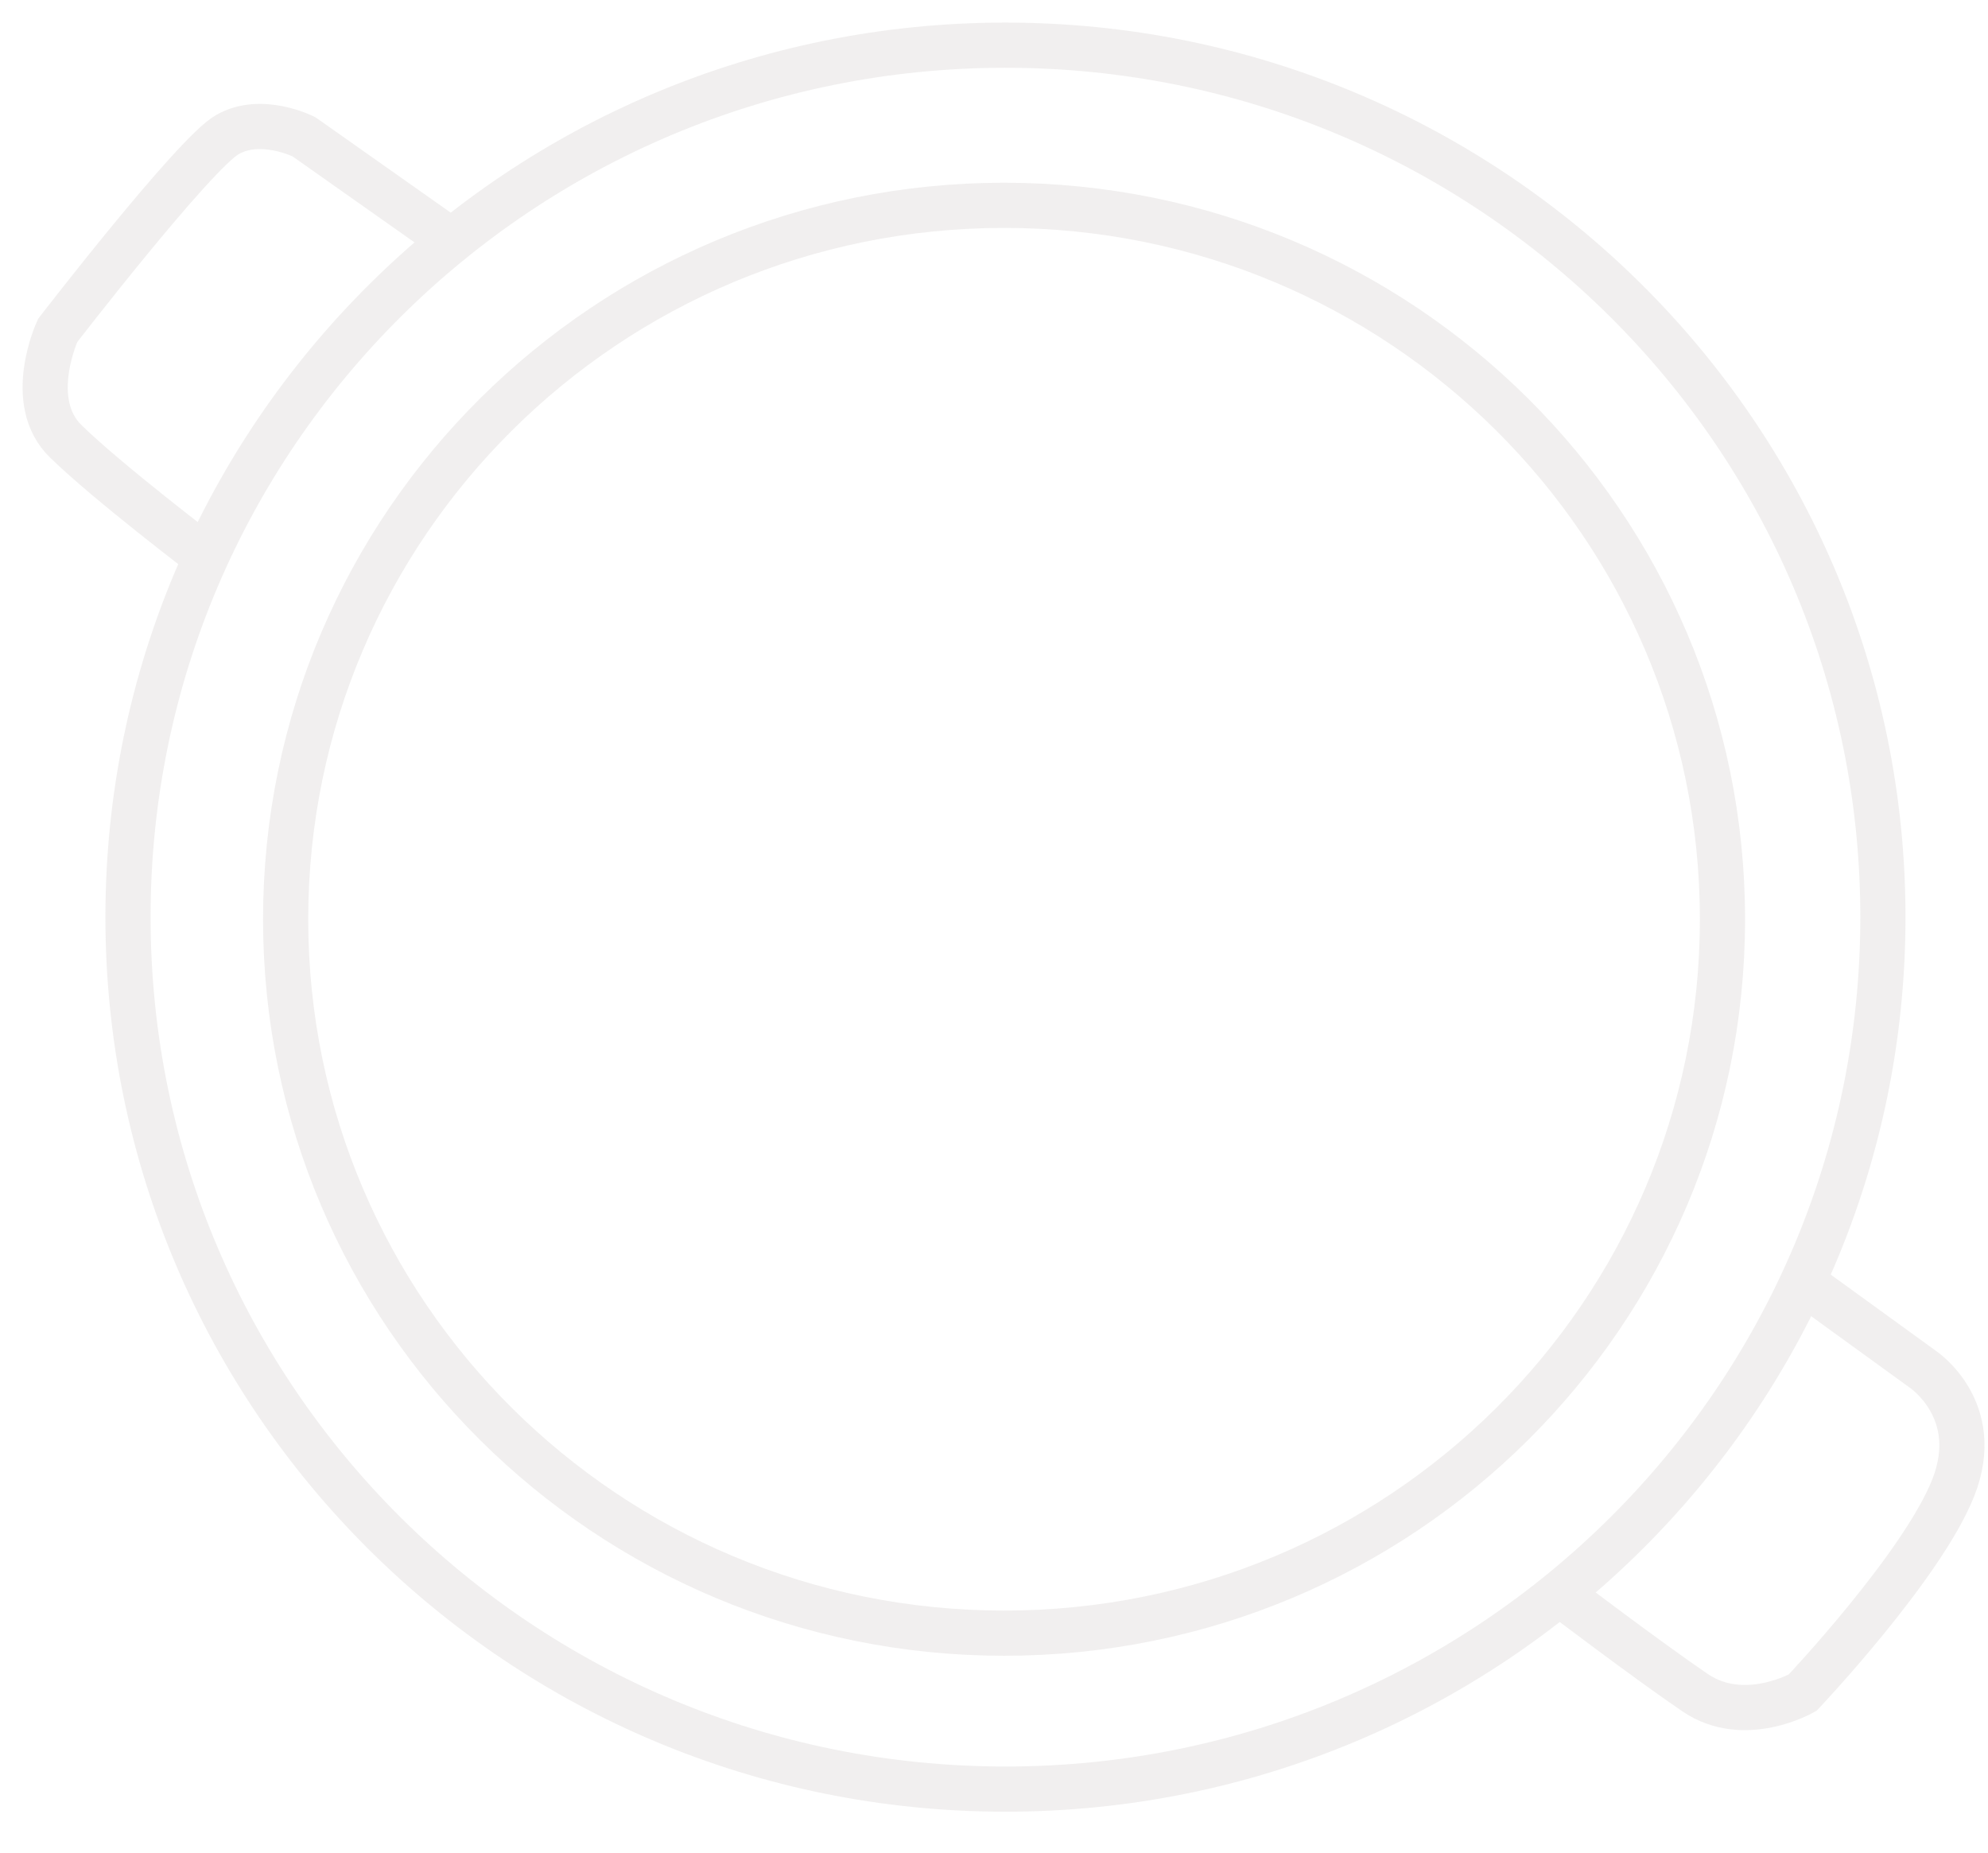
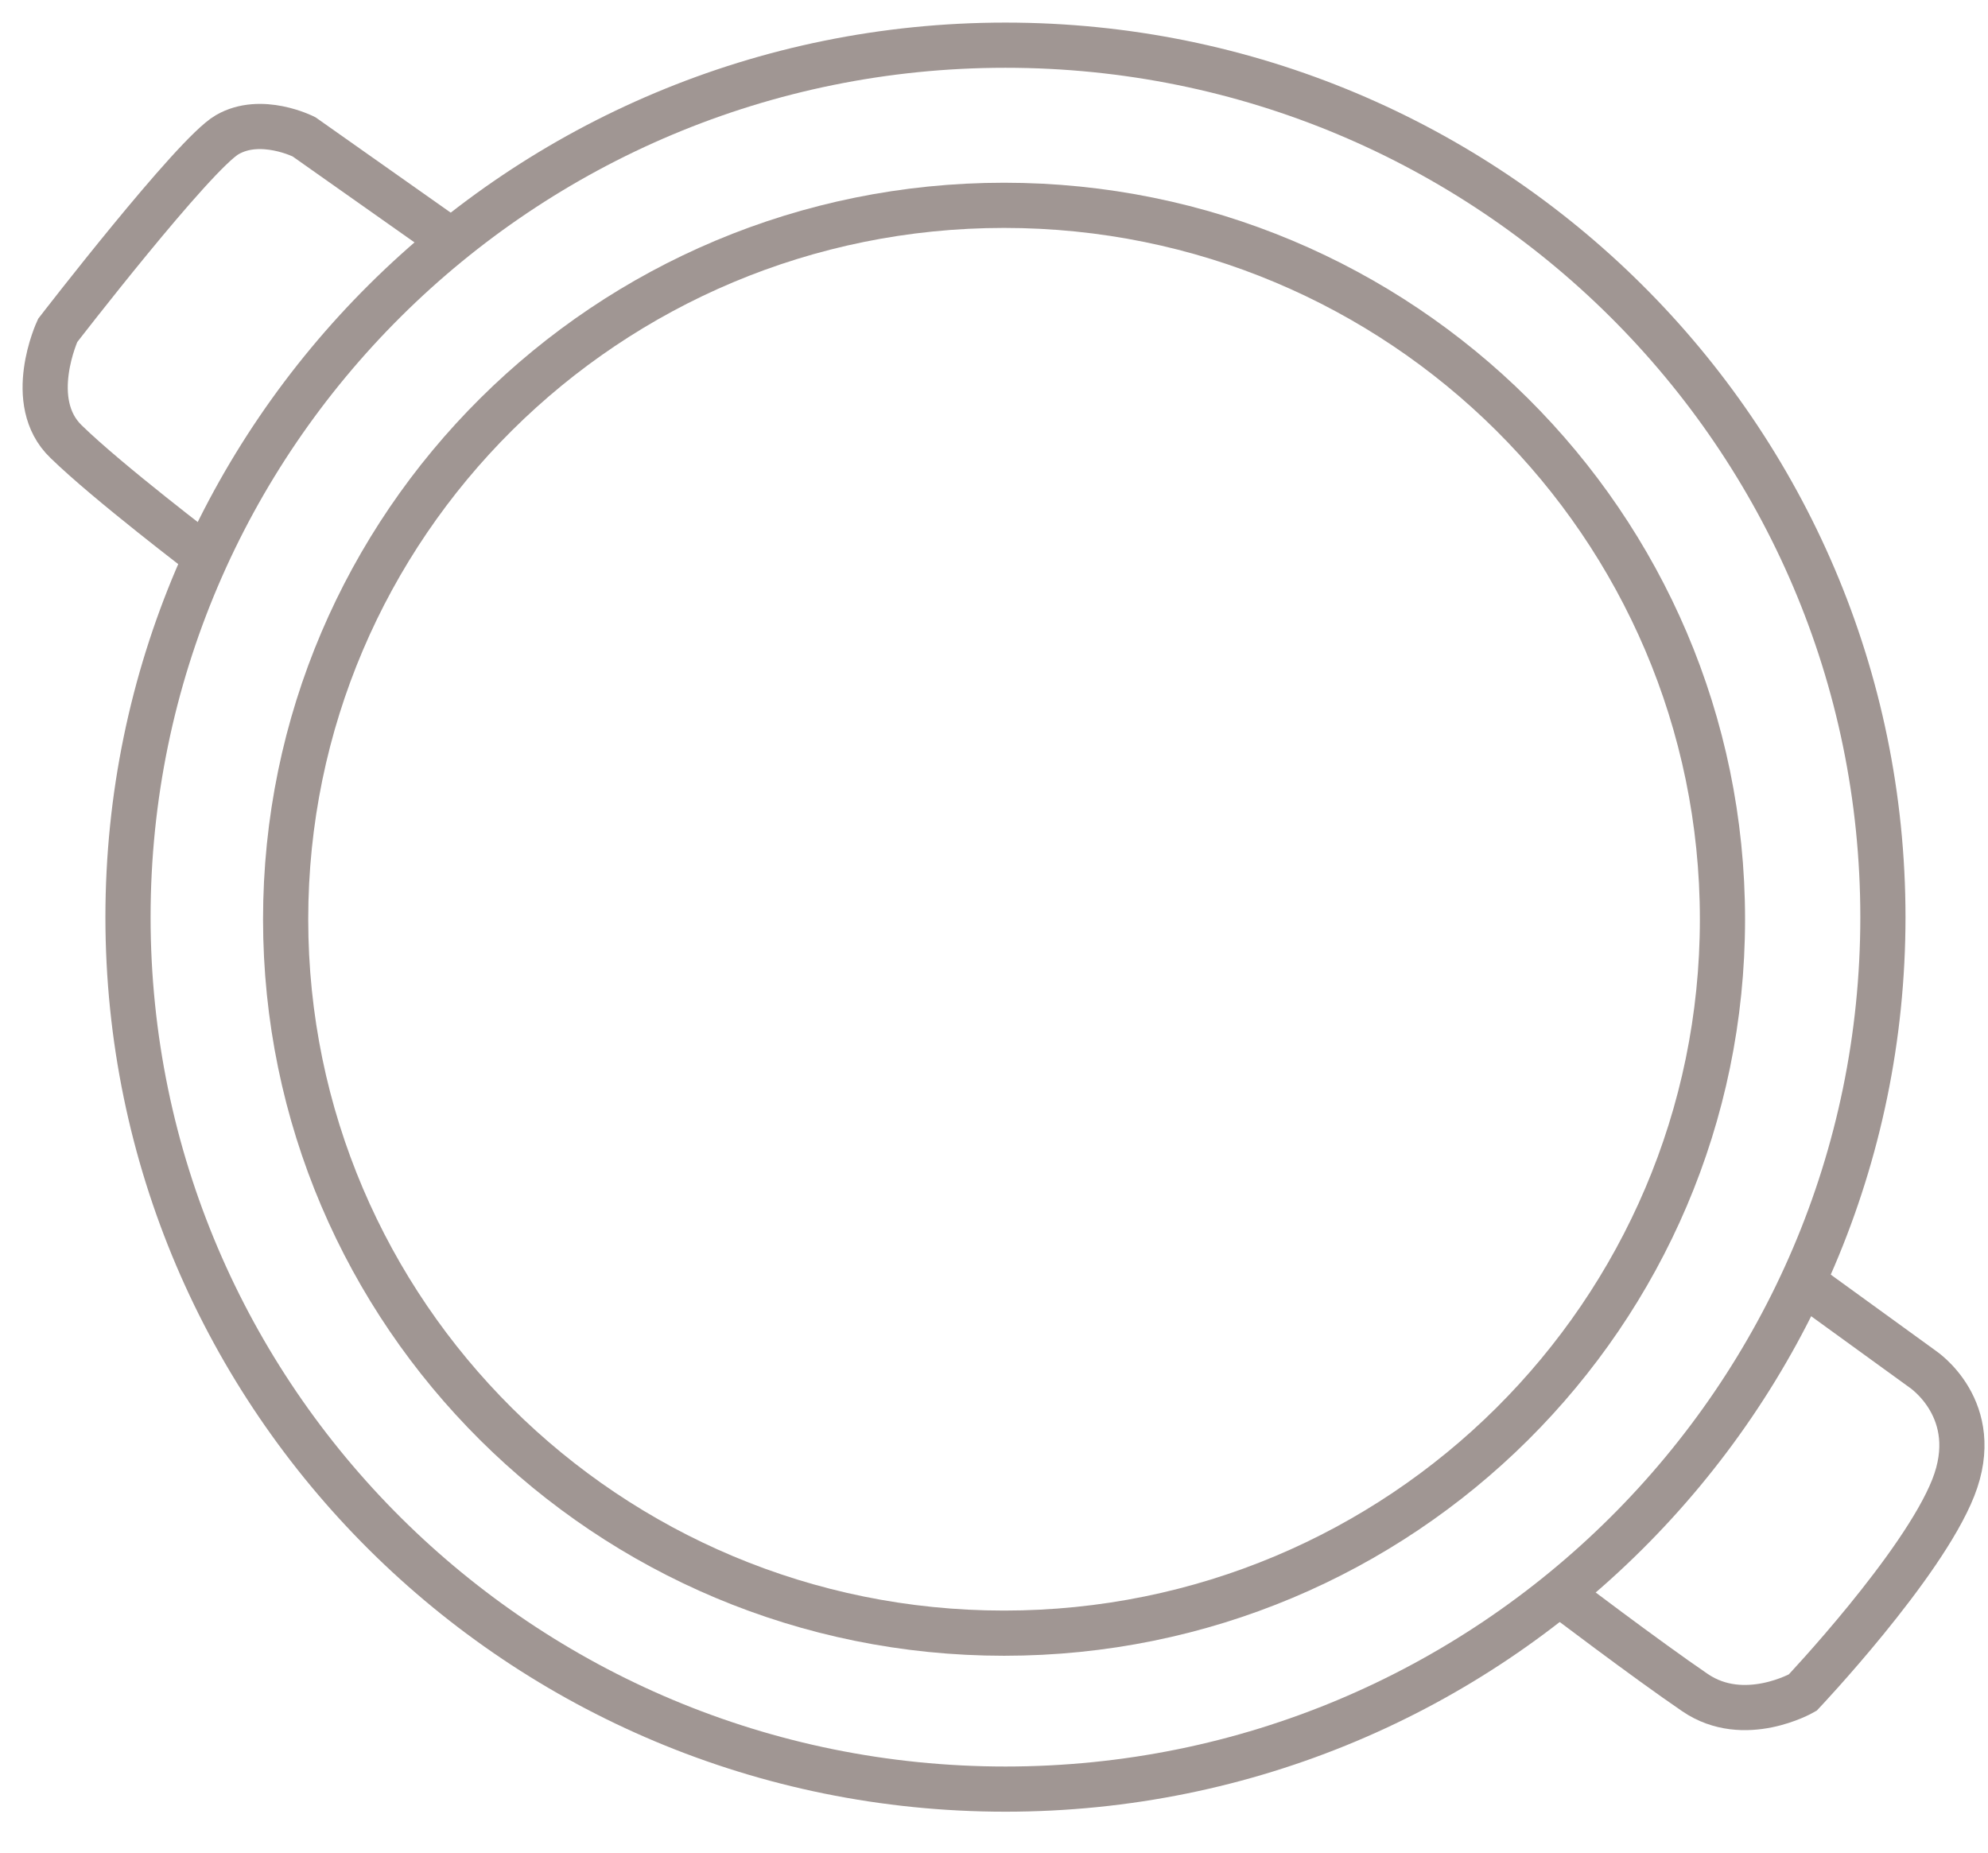
- <svg xmlns="http://www.w3.org/2000/svg" width="44" height="41" viewBox="0 0 44 41" fill="none">
-   <g opacity="0.15">
+ <svg xmlns="http://www.w3.org/2000/svg" id="iconPlate" width="44" height="41" viewBox="0 0 44 41" fill="none">
+   <g opacity="1">
    <path d="M22.253 39.594C11.528 39.594 2.833 30.955 2.833 20.297C2.833 9.64 11.528 1 22.253 1C32.979 1 41.674 9.64 41.674 20.297C41.674 30.955 32.979 39.594 22.253 39.594Z" stroke="#A09693" stroke-miterlimit="10" />
    <path d="M22.223 36.143C13.441 36.143 6.322 29.07 6.322 20.344C6.322 11.618 13.441 4.544 22.223 4.544C31.004 4.544 38.123 11.618 38.123 20.344C38.123 29.07 31.004 36.143 22.223 36.143Z" stroke="#A09693" stroke-miterlimit="10" />
    <path d="M9.997 5.333L6.727 3.027C6.727 3.027 5.777 2.547 5.029 2.981C4.297 3.399 1.276 7.314 1.276 7.314C1.276 7.314 0.544 8.892 1.463 9.774C2.382 10.672 4.562 12.328 4.562 12.328" stroke="#A09693" stroke-miterlimit="10" />
    <path d="M39.898 28.375L42.546 30.294C42.546 30.294 43.916 31.191 43.231 32.925C42.546 34.658 39.898 37.459 39.898 37.459C39.898 37.459 38.606 38.202 37.516 37.459C36.425 36.716 34.51 35.261 34.51 35.261" stroke="#A09693" stroke-miterlimit="10" />
  </g>
</svg>
